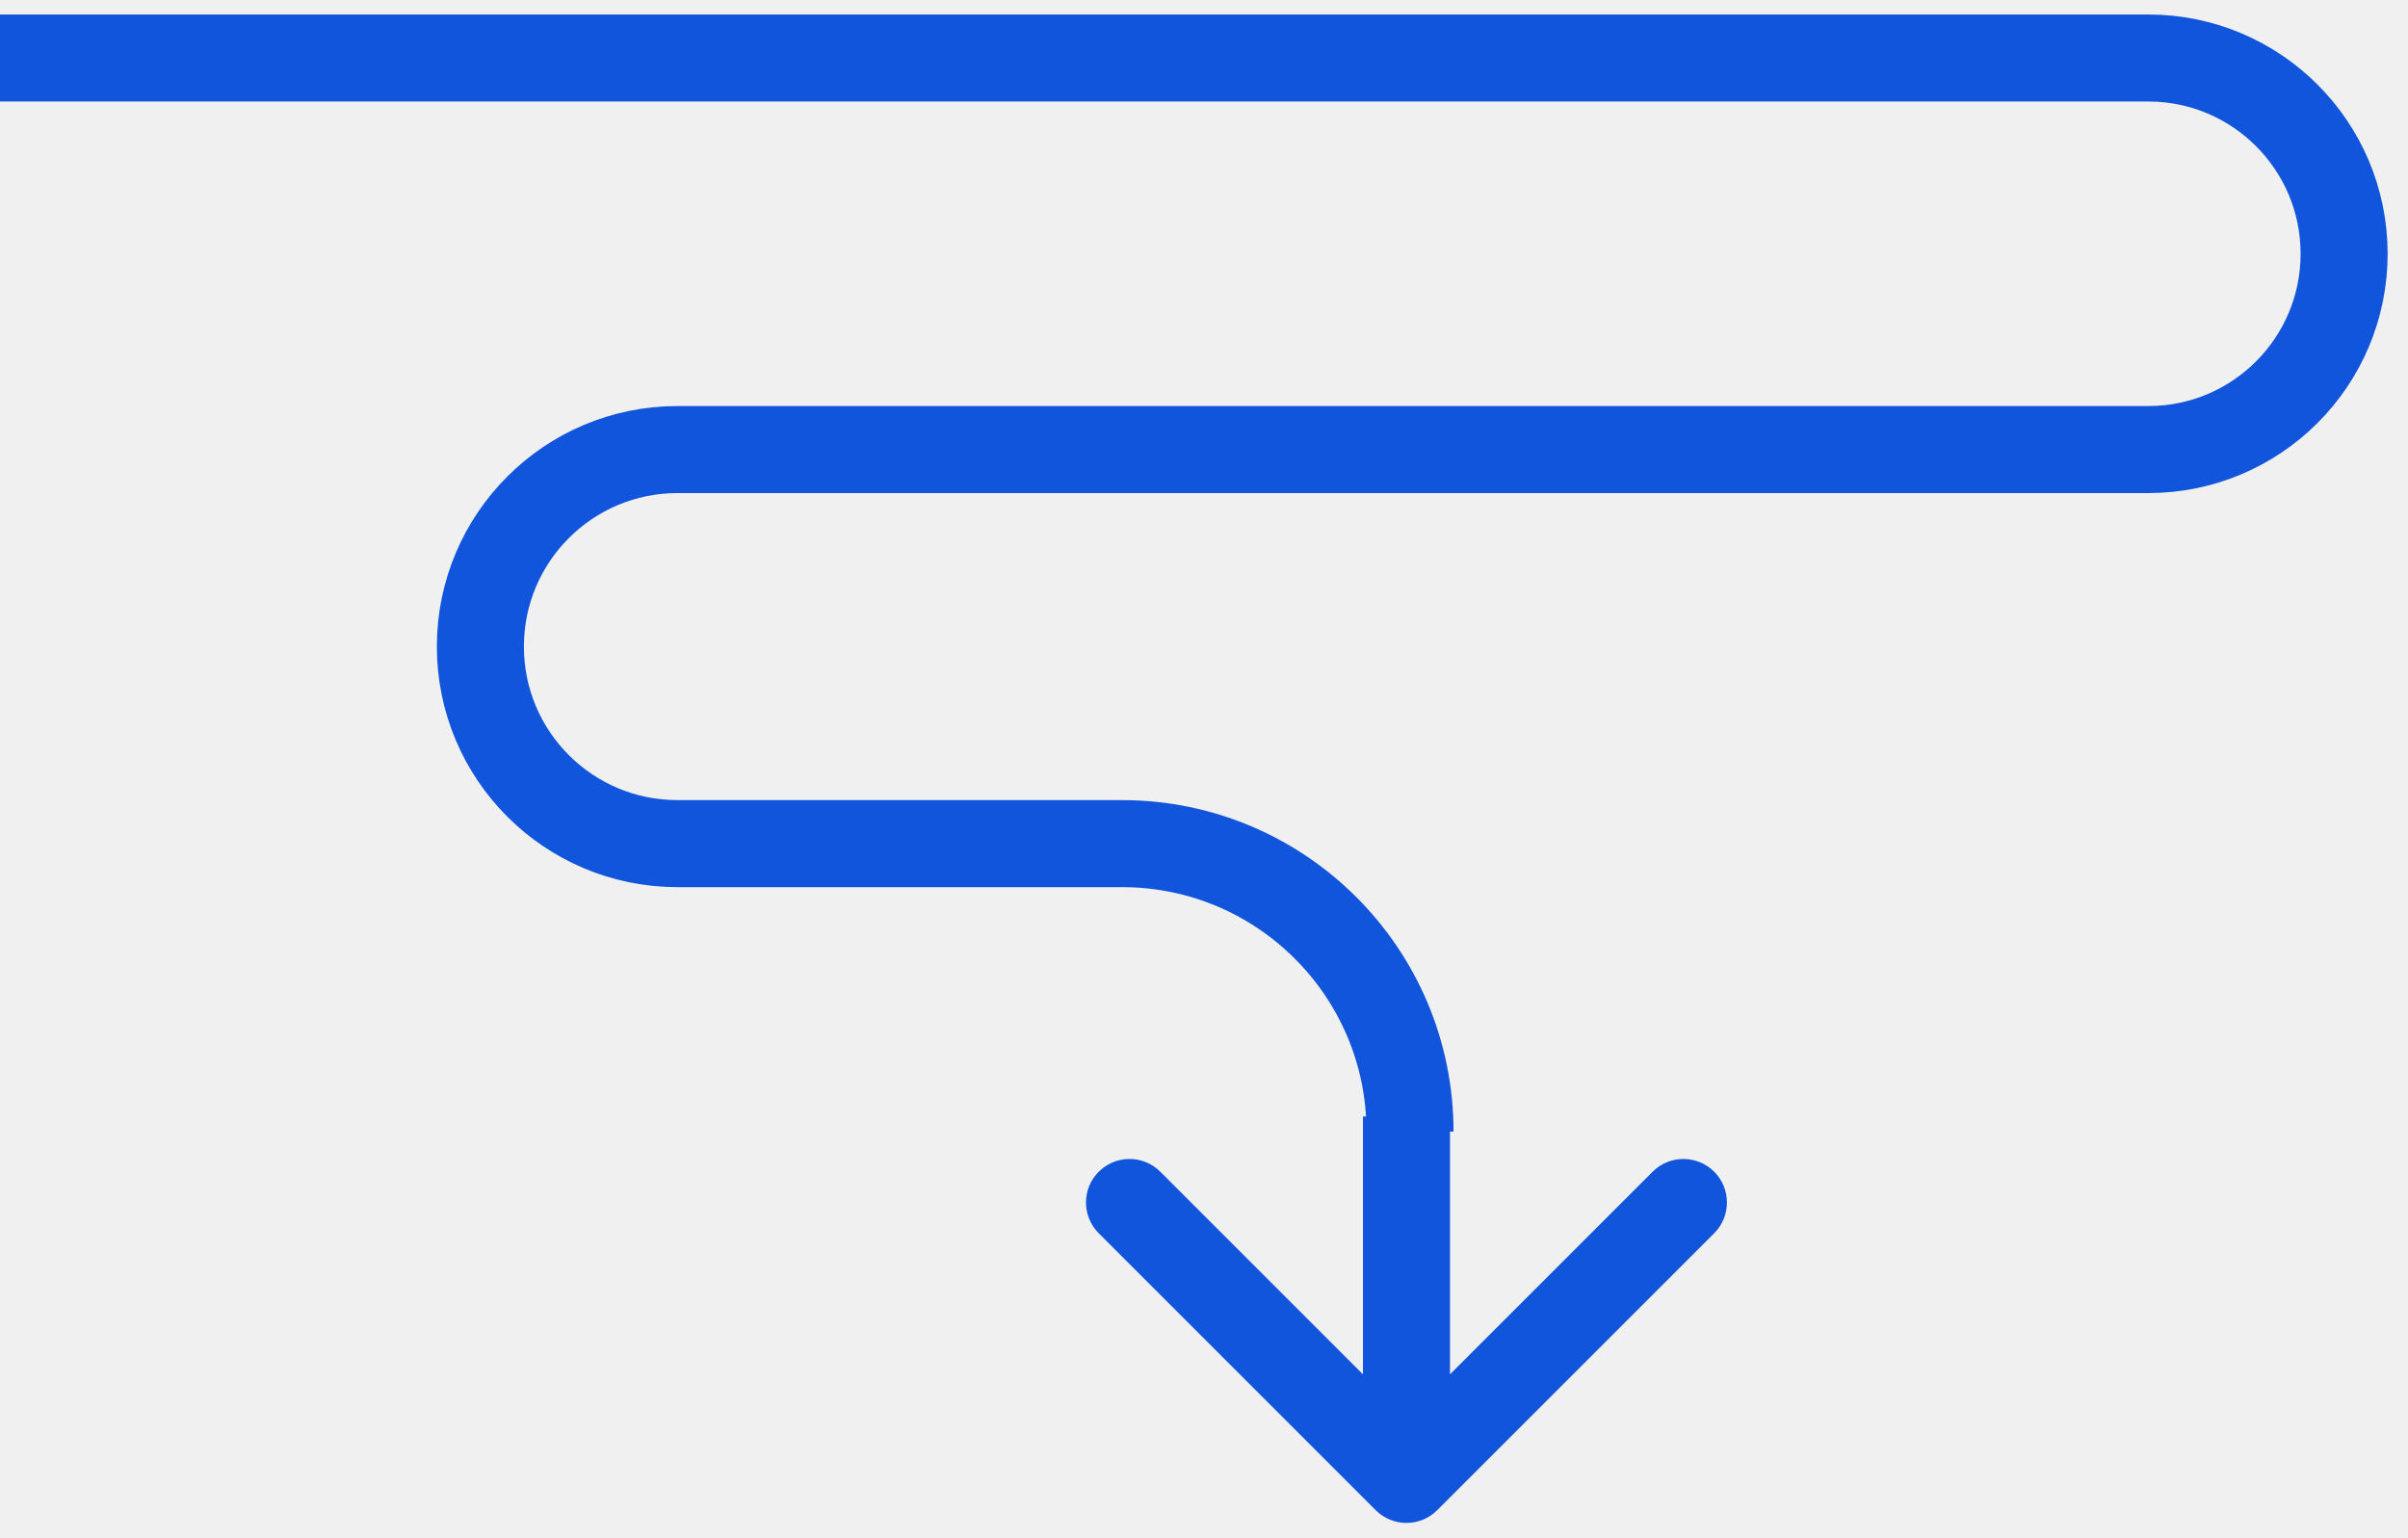
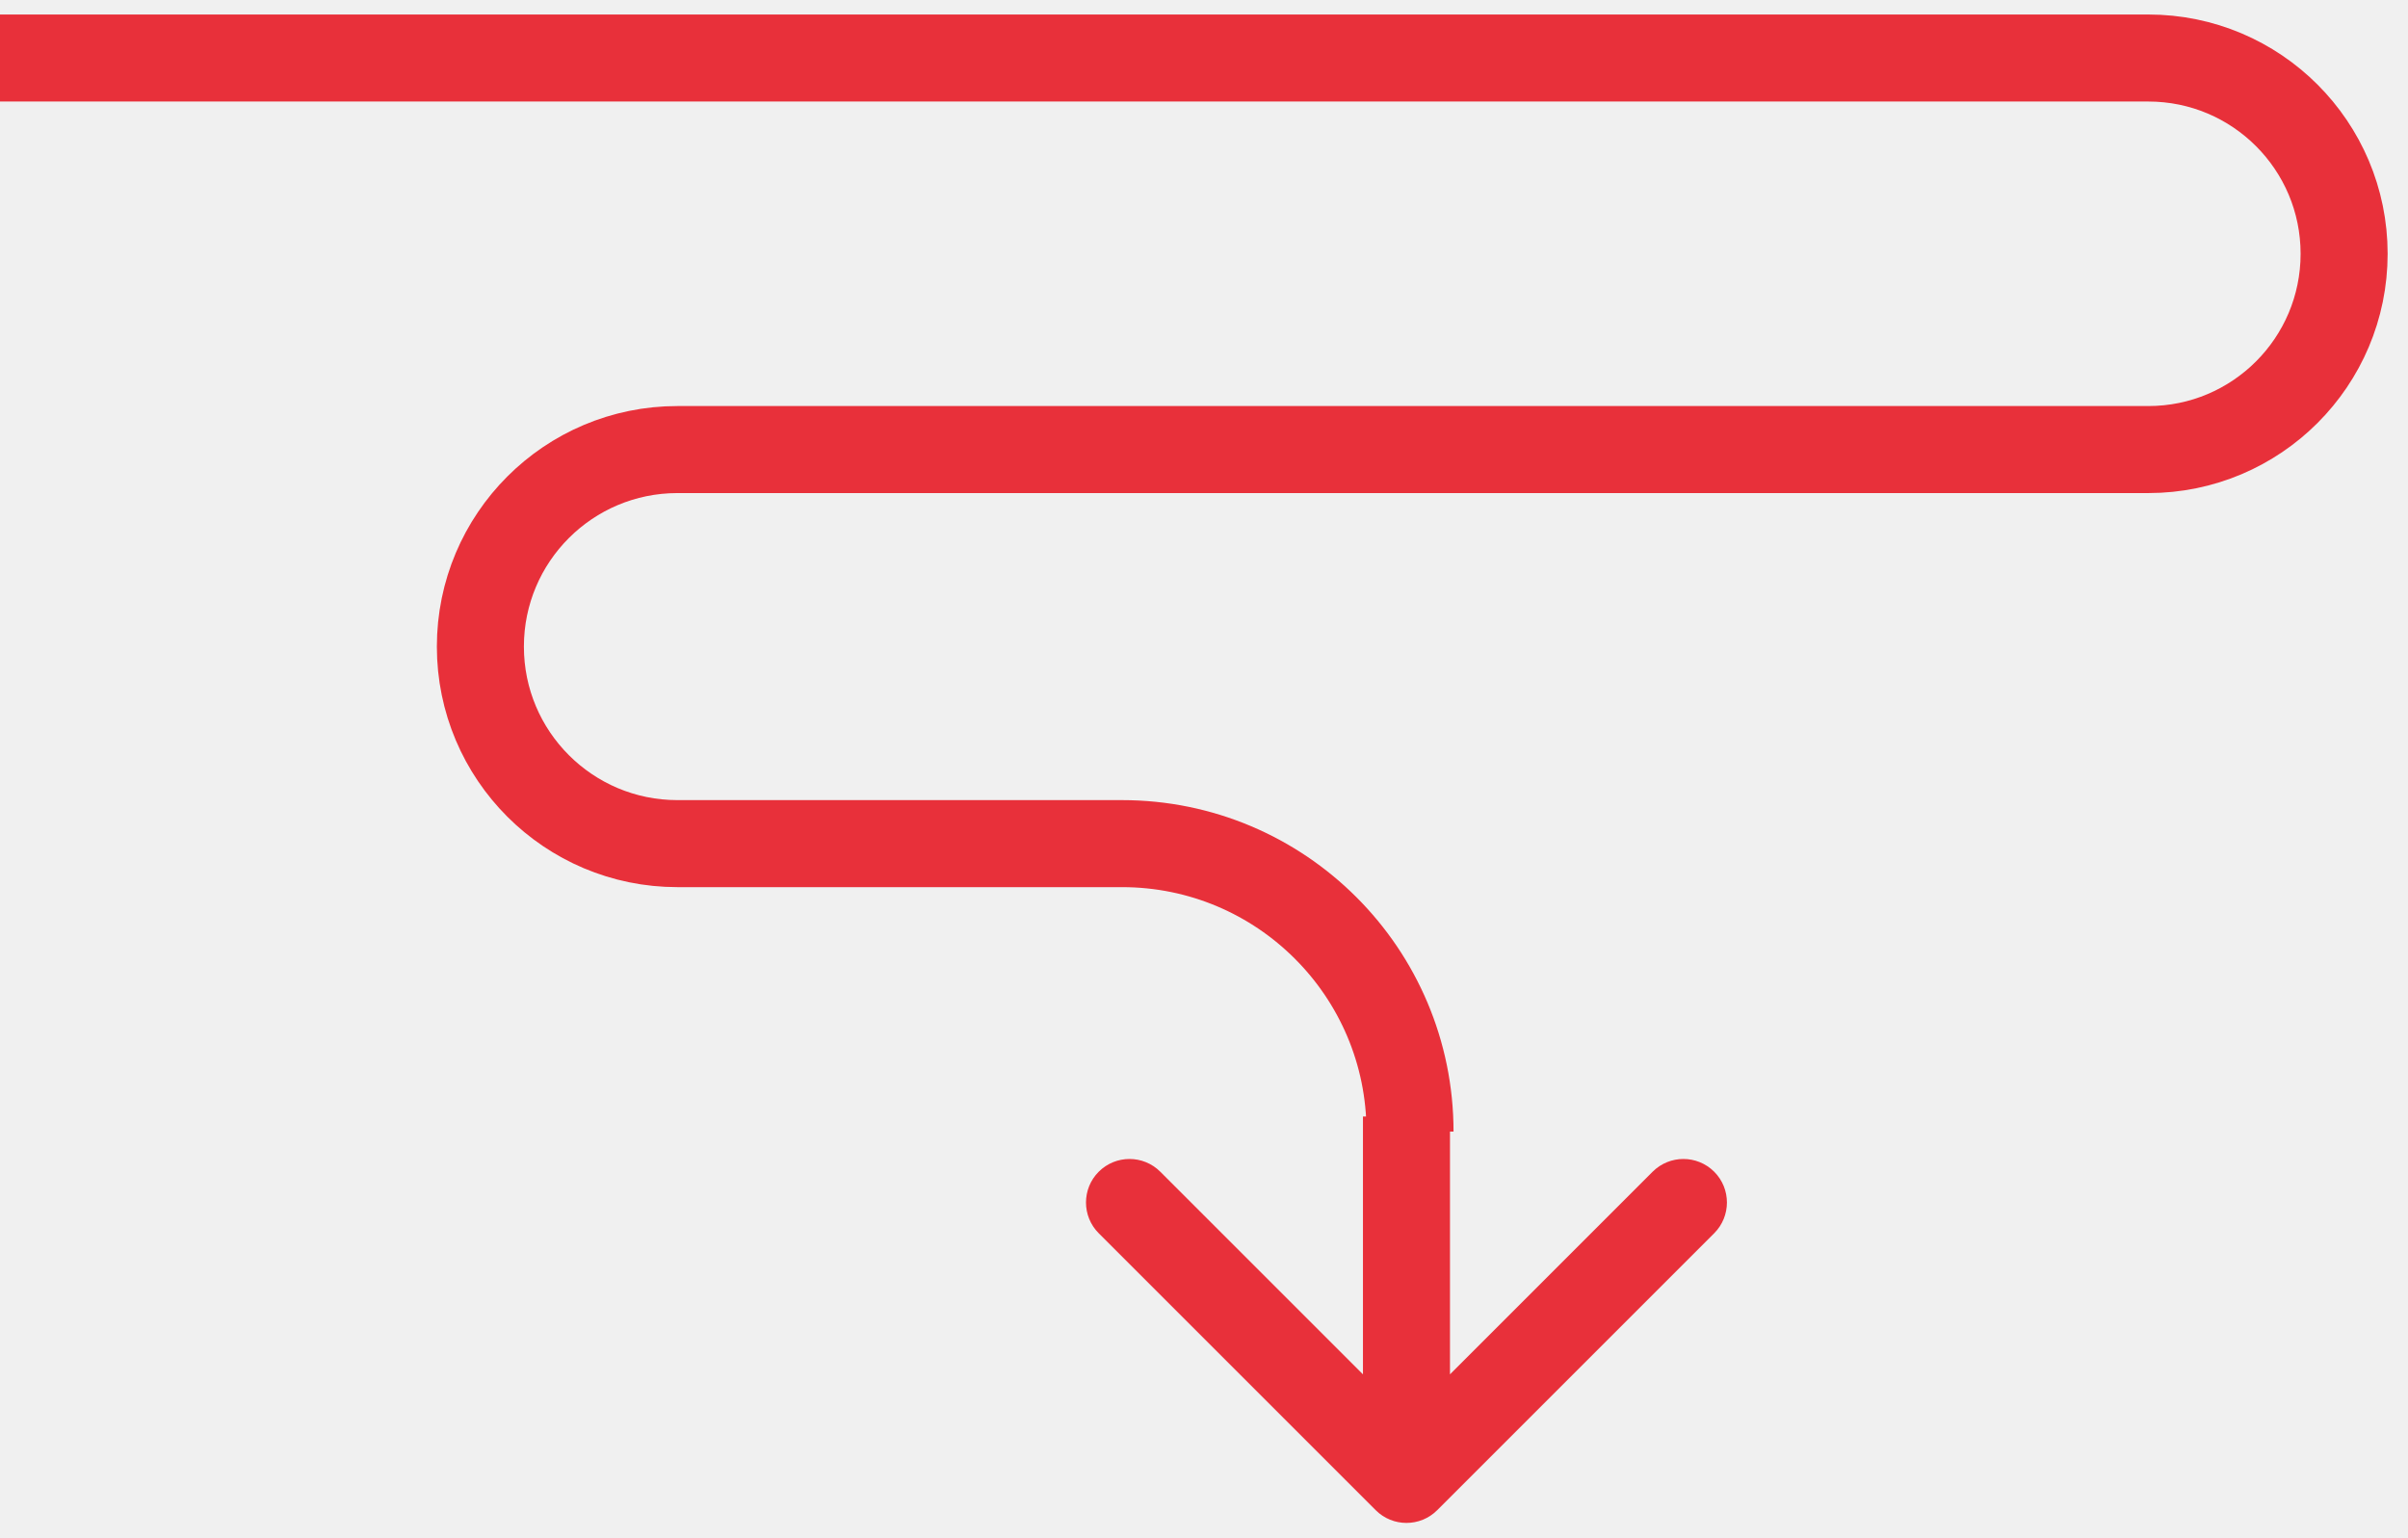
<svg xmlns="http://www.w3.org/2000/svg" width="83" height="53" viewBox="0 0 83 53" fill="none">
-   <path d="M0 2H74.049C77.776 2 80.798 5.022 80.798 8.749V8.749C80.798 12.476 77.776 15.498 74.049 15.498H23.351C19.599 15.498 16.558 18.539 16.558 22.291V22.291C16.558 26.042 19.599 29.083 23.351 29.083H38.674C44.157 29.083 48.601 33.528 48.601 39.011V39.011" stroke="#1055DB" stroke-width="3" />
-   <path d="M47.418 52.061C48.004 52.647 48.954 52.647 49.539 52.061L59.085 42.515C59.671 41.929 59.671 40.979 59.085 40.393C58.499 39.808 57.55 39.808 56.964 40.393L48.479 48.879L39.993 40.393C39.408 39.808 38.458 39.808 37.872 40.393C37.286 40.979 37.286 41.929 37.872 42.515L47.418 52.061ZM46.979 38.489L46.979 51L49.979 51L49.979 38.489L46.979 38.489Z" fill="#1055DB" />
+   <g clip-path="url(#clip0_1024_1088)">
+     <path d="M0 2H74.049C77.776 2 80.798 5.022 80.798 8.749C80.798 12.476 77.776 15.498 74.049 15.498H23.351C19.599 15.498 16.558 18.539 16.558 22.291C16.558 26.042 19.599 29.083 23.351 29.083H38.674C44.157 29.083 48.601 33.528 48.601 39.011" stroke="#E8303A" stroke-width="3" />
+     <path d="M47.418 52.061C48.004 52.647 48.953 52.647 49.539 52.061L59.085 42.515C59.671 41.929 59.671 40.979 59.085 40.393C58.499 39.808 57.55 39.808 56.964 40.393L48.479 48.879L39.993 40.393C39.407 39.808 38.458 39.808 37.872 40.393C37.286 40.979 37.286 41.929 37.872 42.515L47.418 52.061ZM46.979 38.489V51H49.979V38.489H46.979Z" fill="#E8303A" />
+   </g>
+   <defs>
+     <clipPath id="clip0_1024_1088">
+       <rect width="83" height="53" fill="white" />
+     </clipPath>
+   </defs>
</svg>
